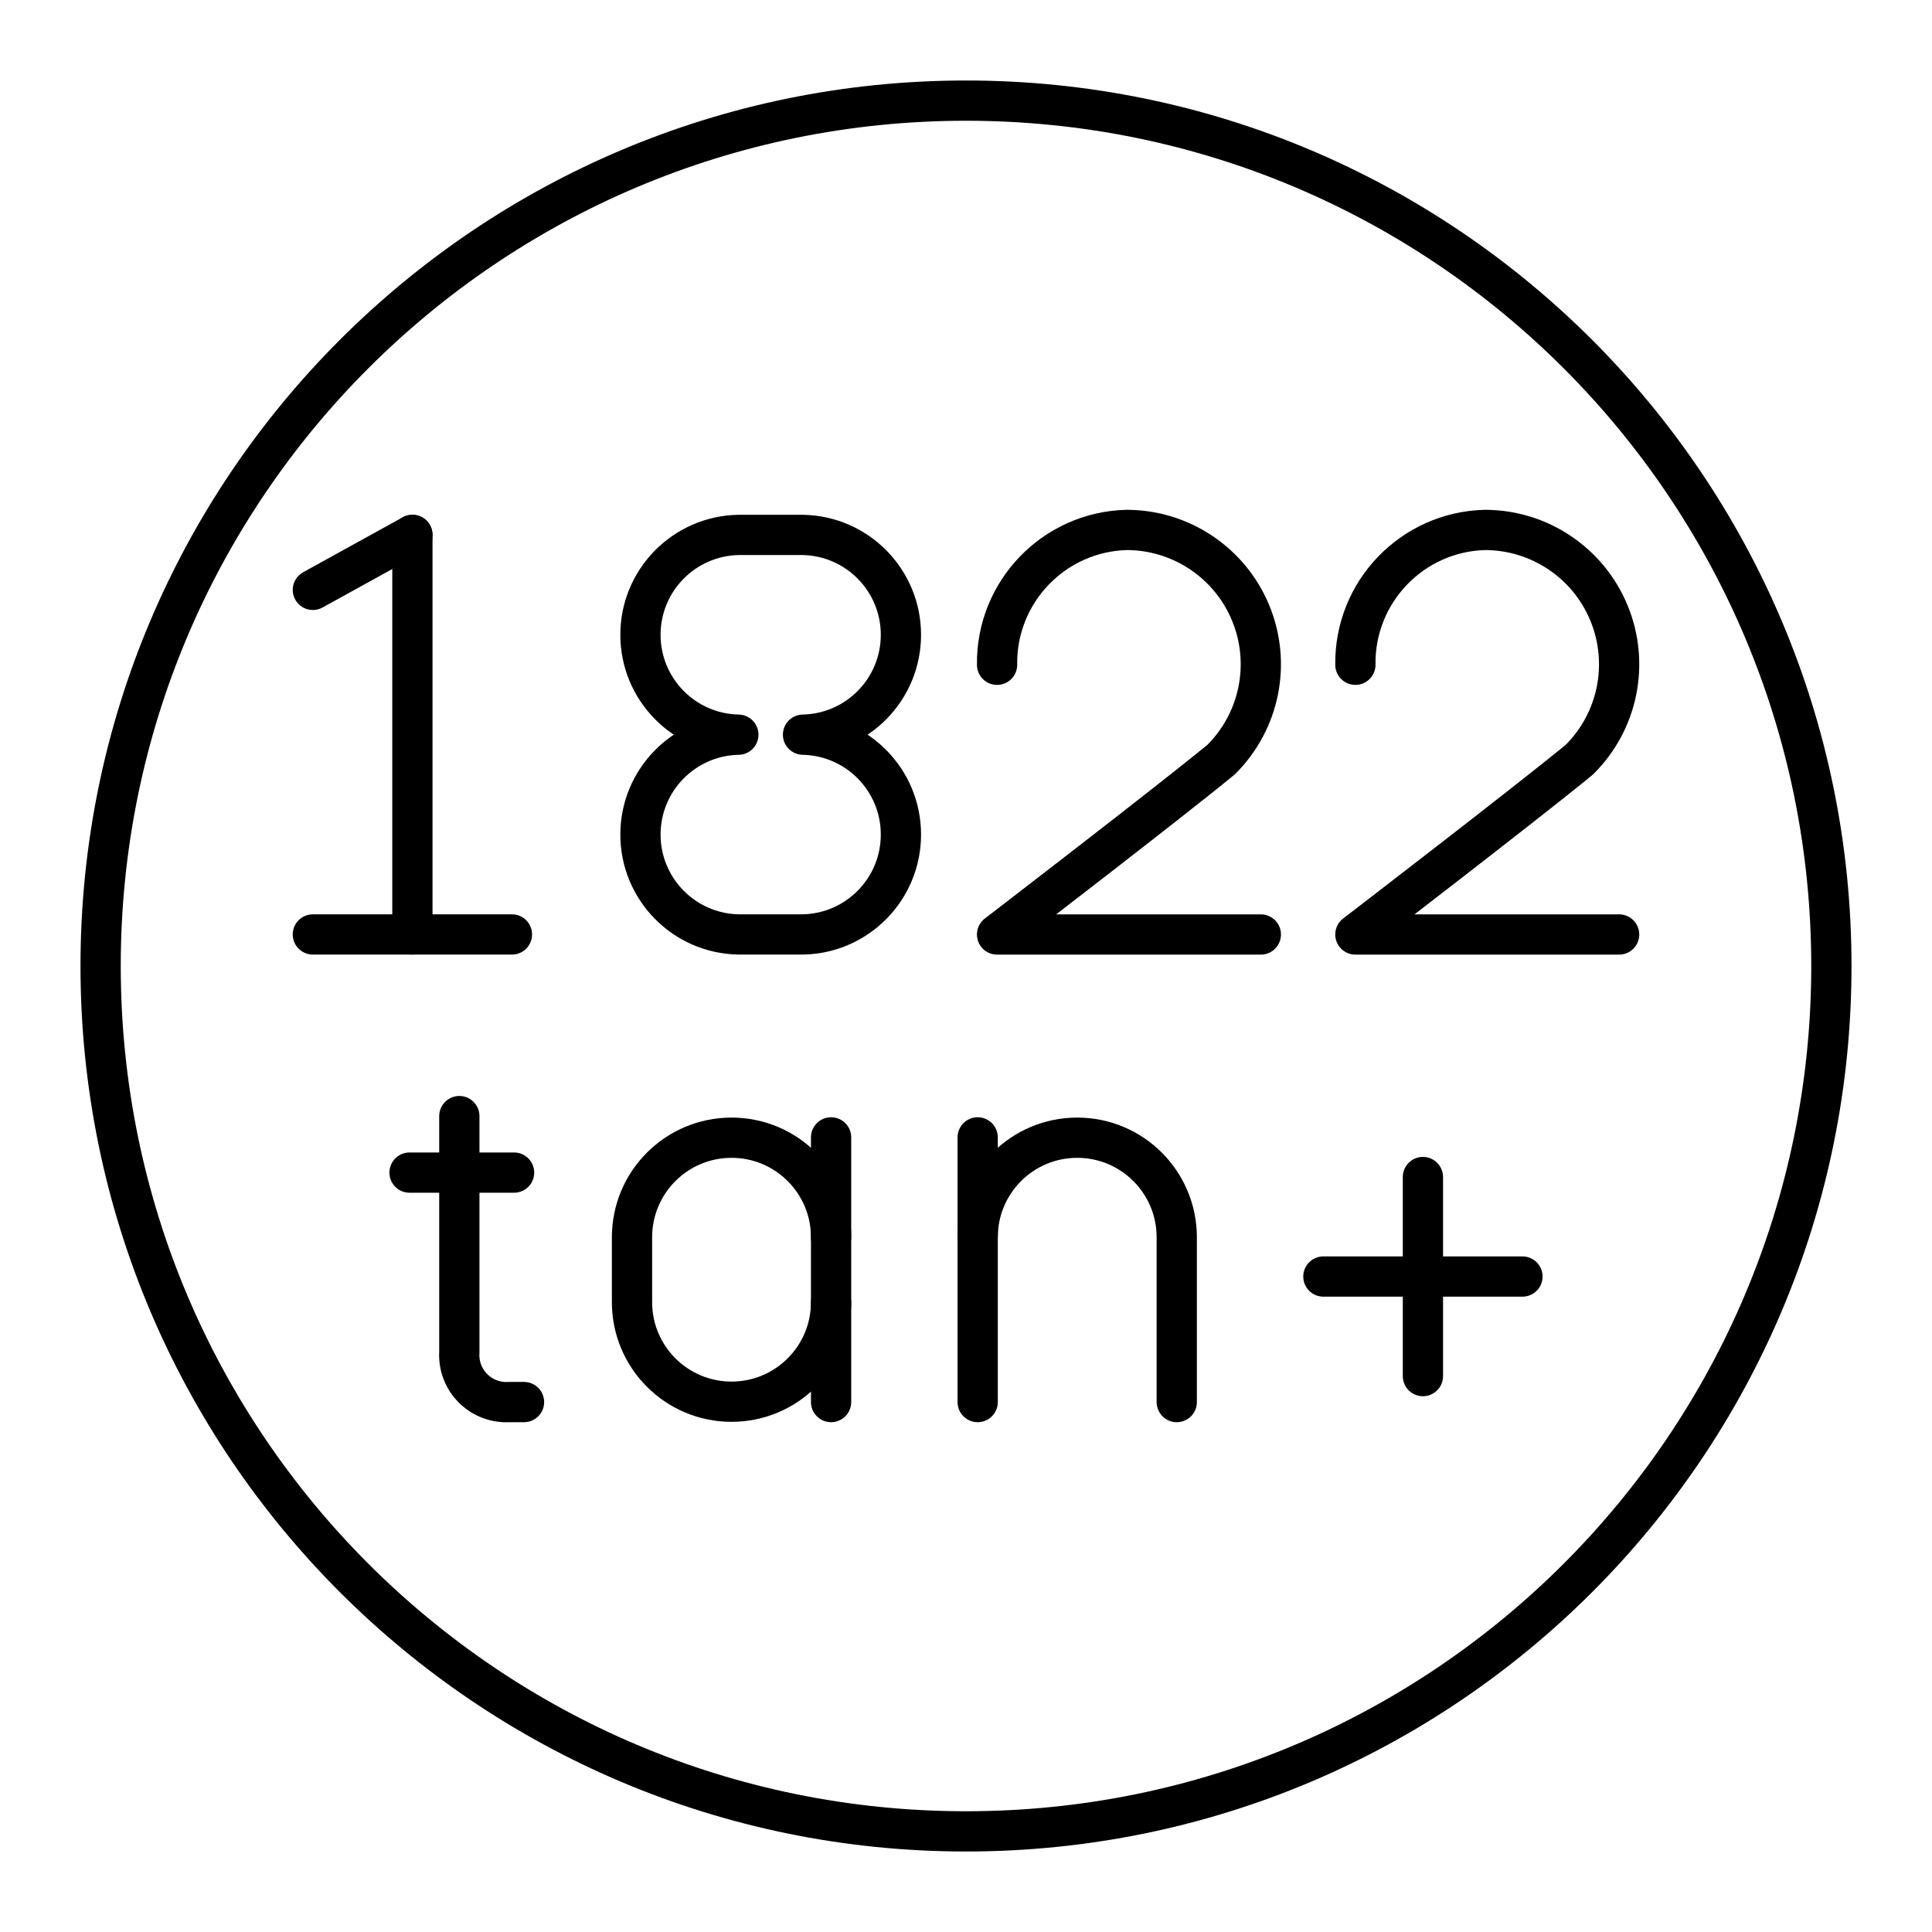
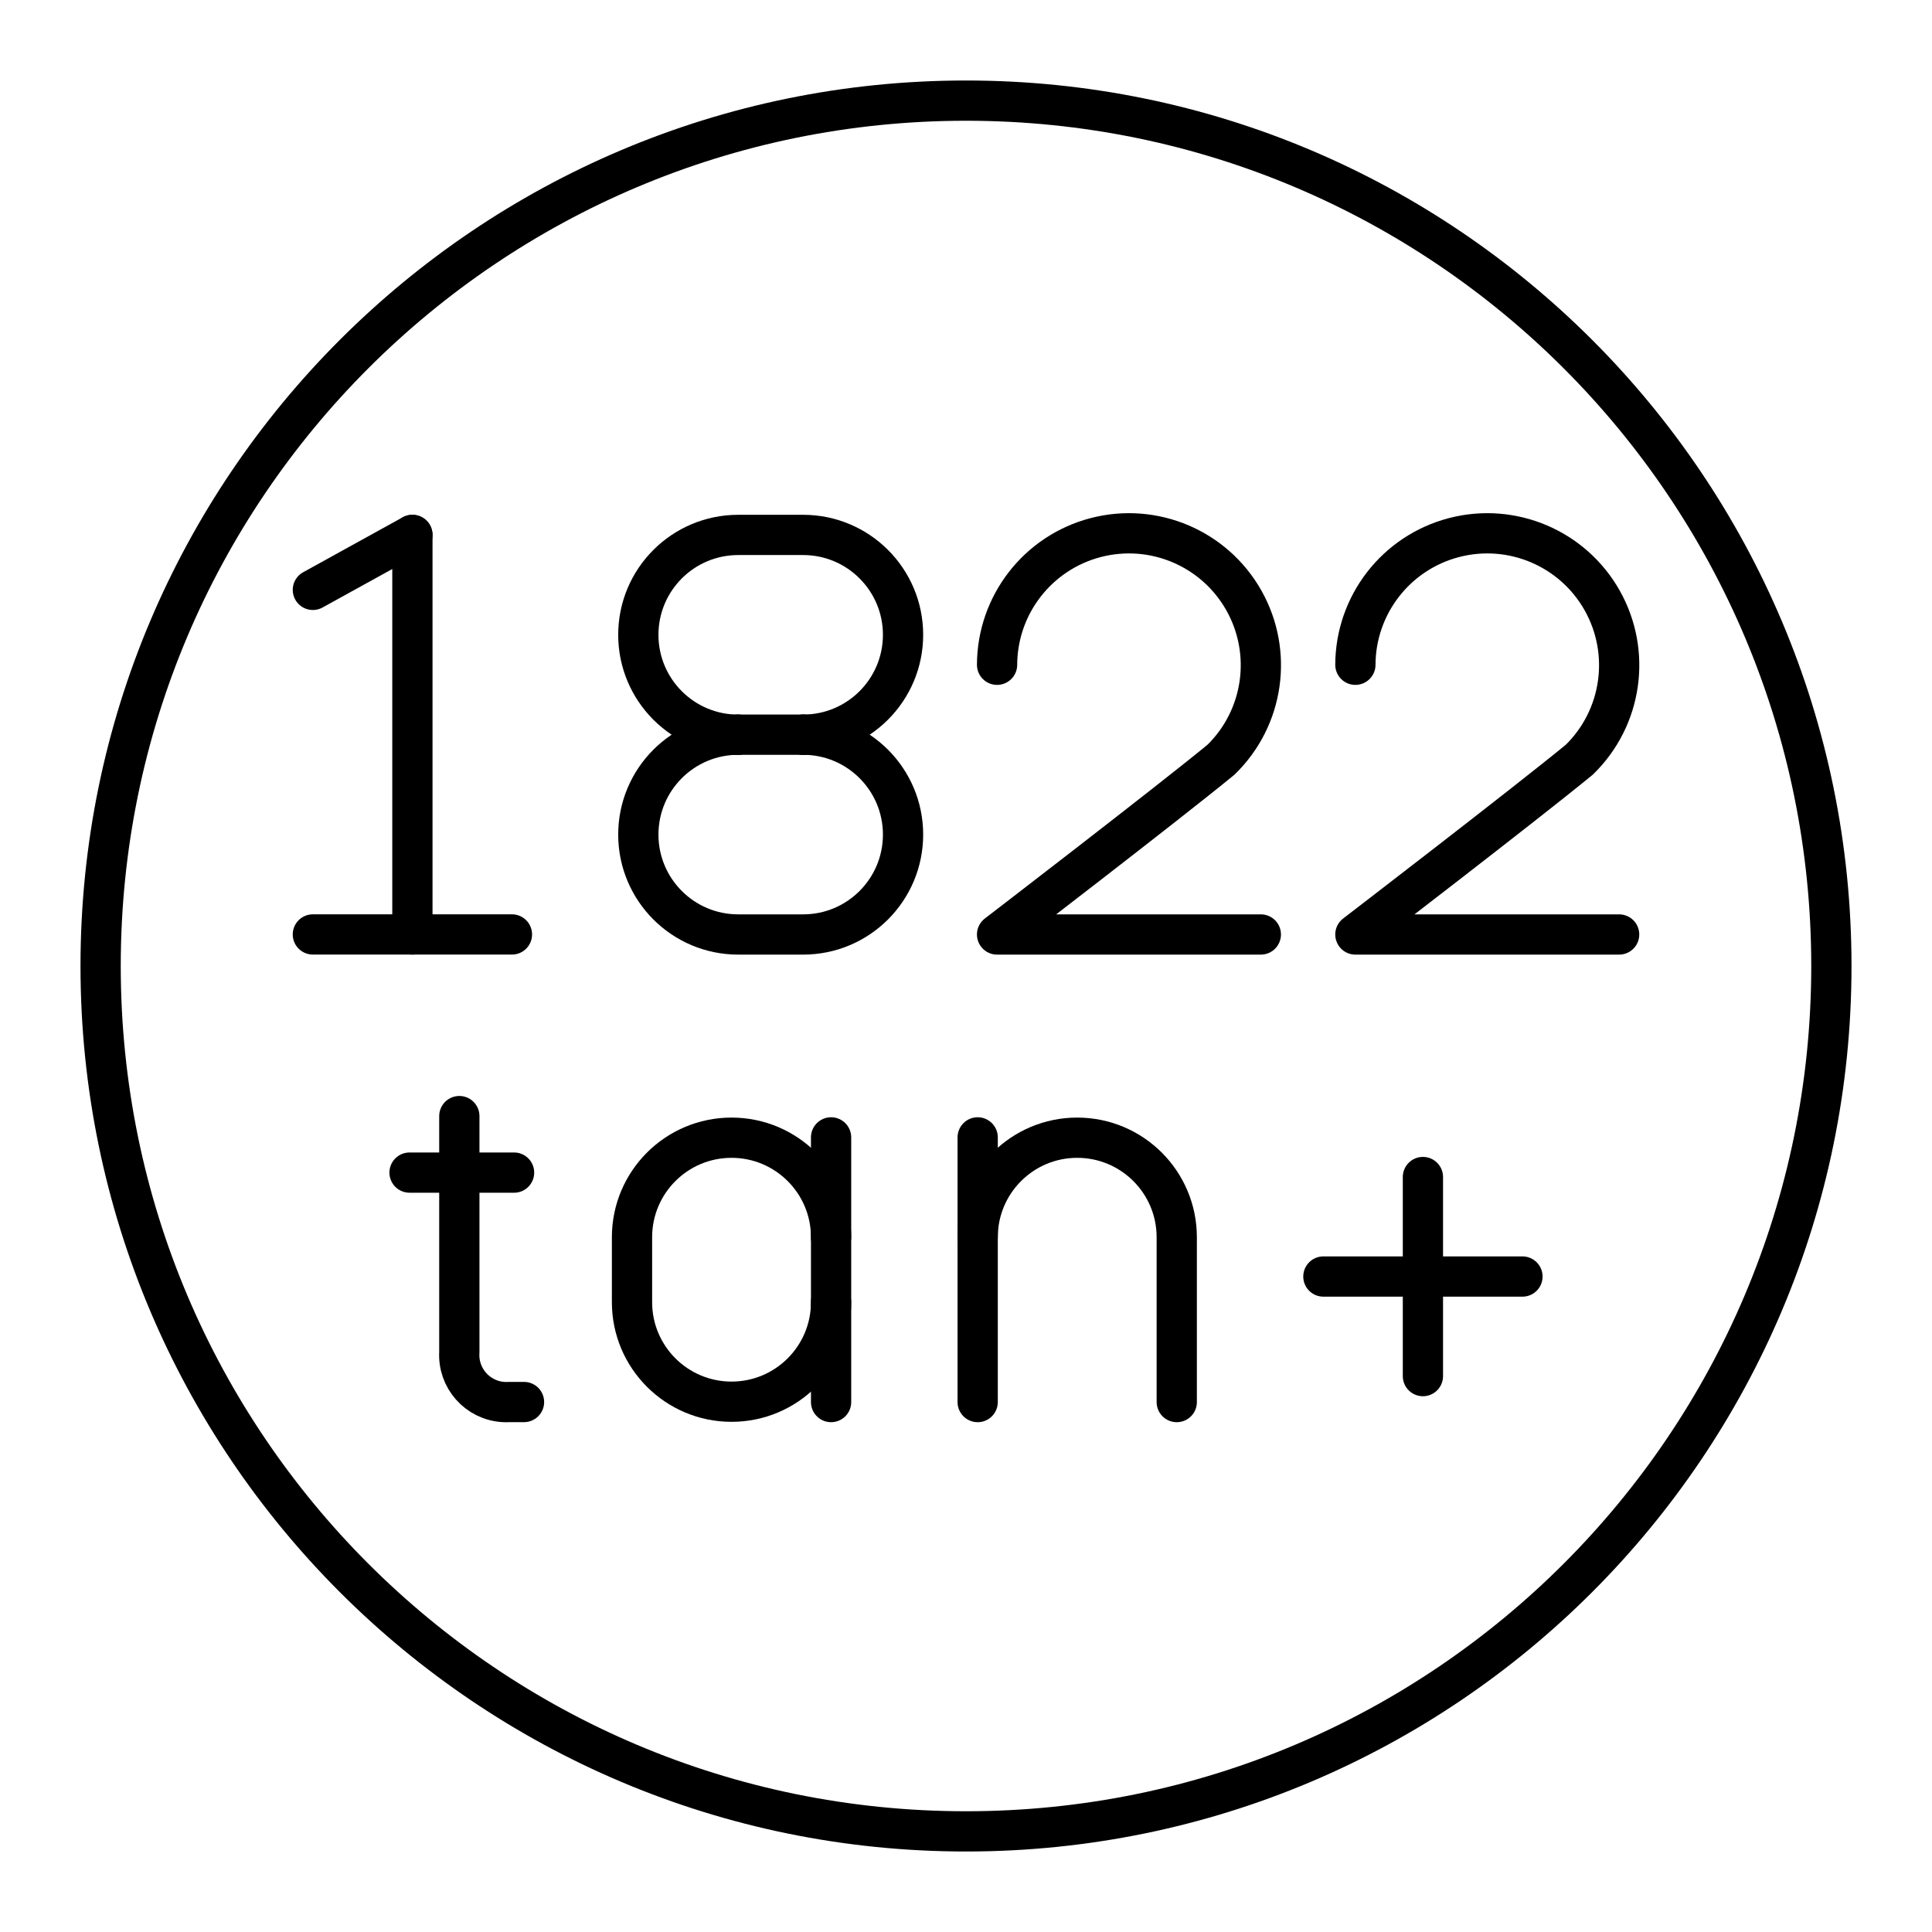
<svg xmlns="http://www.w3.org/2000/svg" viewBox="0 0 48 48">
  <defs>
    <style>.a,.b{fill:none;stroke:#000;stroke-linecap:round;}.a{stroke-linejoin:round;}.b{stroke-miterlimit:7.467;}</style>
  </defs>
-   <path class="a" d="M11.412,27.729v5.864a1.17,1.17,0,0,0,1.236,1.241h.371" />
+   <path class="a" d="M11.412,27.729v5.864a1.17,1.17,0,0,0,1.095,1.24,1.152,1.152,0,0,0,.141,0h.371" />
  <line class="a" x1="10.175" y1="29.133" x2="12.772" y2="29.133" />
-   <path class="a" d="M20.648,32.352a2.473,2.473,0,1,1-4.946,0V30.739a2.473,2.473,0,1,1,4.946,0" />
+   <path class="a" d="M20.648,32.352a2.473,2.473,0,0,1-4.946,0V30.739a2.473,2.473,0,0,1,4.946,0" />
  <line class="a" x1="20.648" y1="34.834" x2="20.648" y2="28.258" />
-   <path class="a" d="M29.236,34.834V30.739a2.473,2.473,0,1,0-4.946,0V34.834" />
+   <path class="a" d="M29.236,34.834V30.739a2.473,2.473,0,0,0-4.946,0V34.834" />
  <line class="a" x1="24.29" y1="30.739" x2="24.29" y2="28.258" />
  <line class="a" x1="7.773" y1="23.216" x2="12.719" y2="23.216" />
  <line class="a" x1="7.773" y1="14.655" x2="10.246" y2="13.29" />
  <line class="a" x1="10.246" y1="13.29" x2="10.246" y2="23.216" />
-   <path class="a" d="M19.951,18.253a2.482,2.482,0,0,0,0-4.963H18.344a2.482,2.482,0,0,0,0,4.963h0a2.482,2.482,0,0,0,0,4.963H19.951a2.482,2.482,0,0,0,0-4.963" />
-   <path class="a" d="M24.772,16.516a3.306,3.306,0,0,1,3.215-3.35,3.337,3.337,0,0,1,2.349,5.708c-1.36,1.117-5.564,4.343-5.564,4.343h6.553" />
-   <path class="a" d="M33.674,16.516a3.306,3.306,0,0,1,3.215-3.35,3.337,3.337,0,0,1,2.349,5.708c-1.36,1.117-5.564,4.343-5.564,4.343h6.553" />
+   <path class="a" d="M24.772,16.516a3.277,3.277,0,1,1,5.564,2.358c-1.36,1.117-5.564,4.343-5.564,4.343h6.553" />
+   <path class="a" d="M33.674,16.516a3.277,3.277,0,1,1,5.564,2.358c-1.36,1.117-5.564,4.343-5.564,4.343h6.553" />
  <circle class="a" cx="24" cy="24" r="21.5" />
  <path class="b" d="M35.352,29.243v4.946" />
  <path class="b" d="M37.825,31.715H32.879" />
+   <path class="a" d="M18.341,18.253a2.482,2.482,0,0,0-2.482,2.482h0a2.482,2.482,0,0,0,2.482,2.482h1.613a2.482,2.482,0,0,0,2.482-2.482h0a2.482,2.482,0,0,0-2.482-2.482" />
+   <path class="a" d="M19.954,18.253a2.482,2.482,0,0,0,2.482-2.482h0A2.482,2.482,0,0,0,19.954,13.29H18.341a2.482,2.482,0,0,0-2.482,2.482h0a2.482,2.482,0,0,0,2.482,2.482" />
+   <line class="a" x1="18.341" y1="18.253" x2="19.954" y2="18.253" />
</svg>
